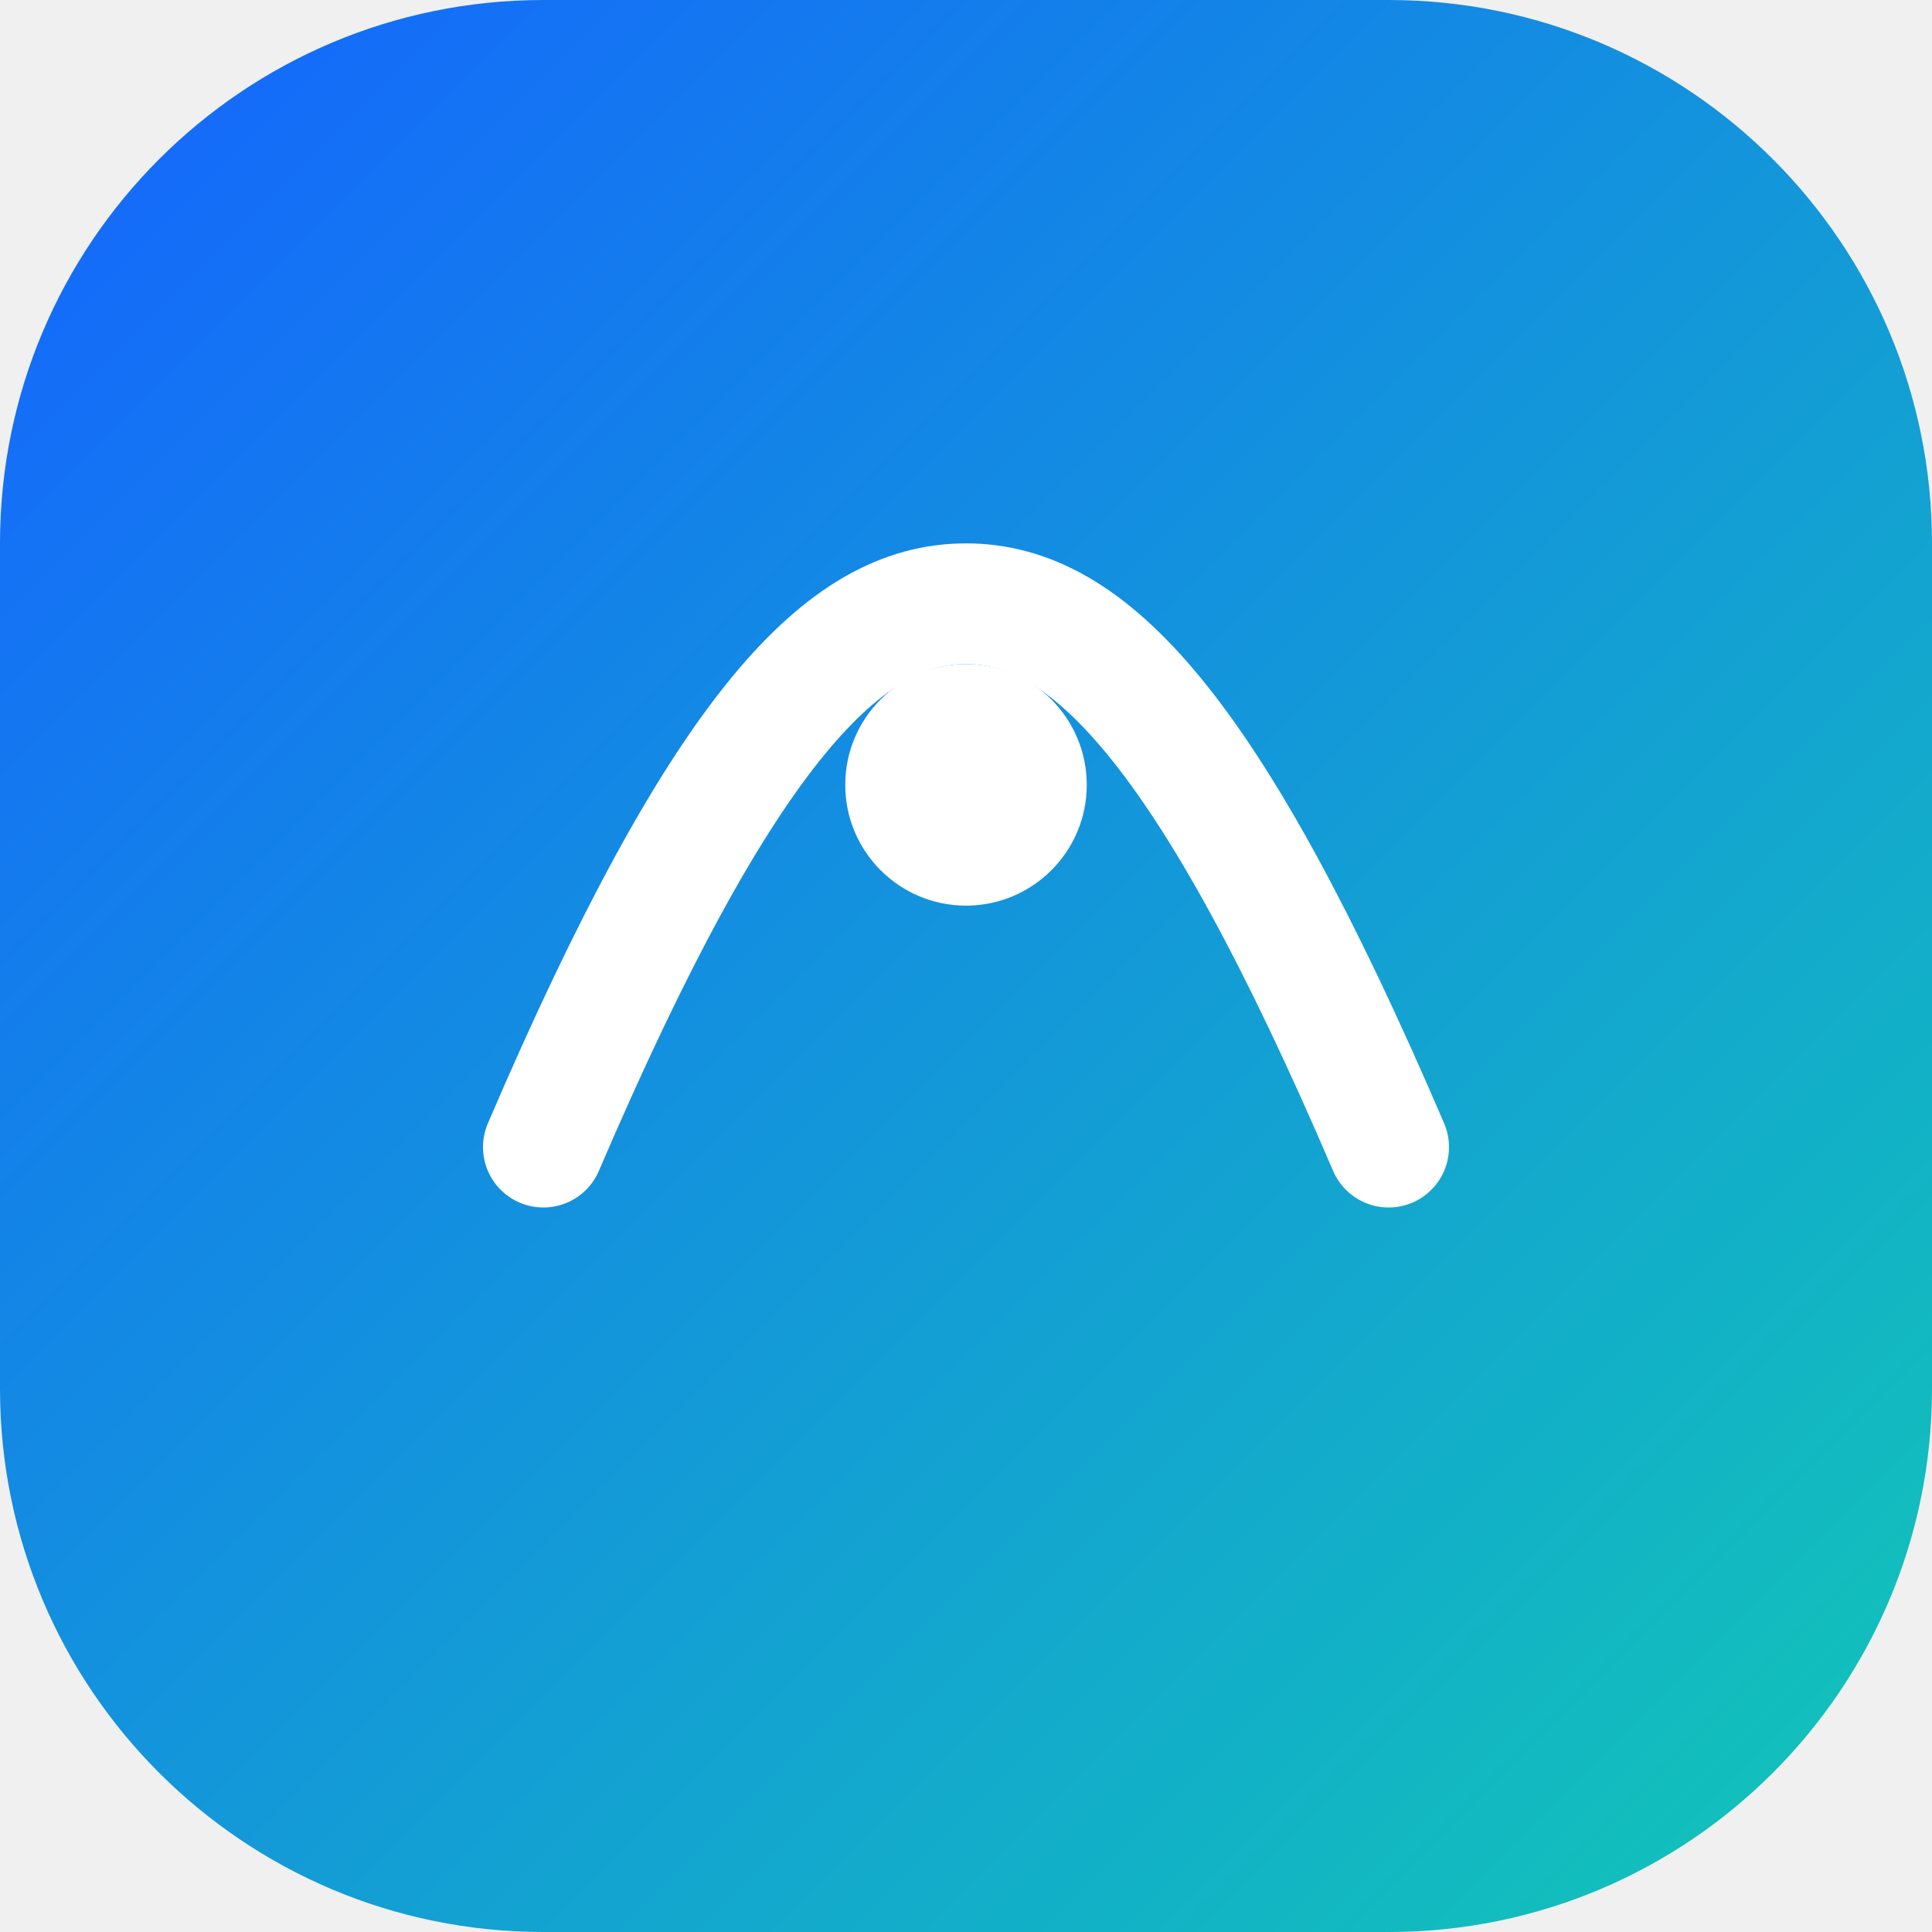
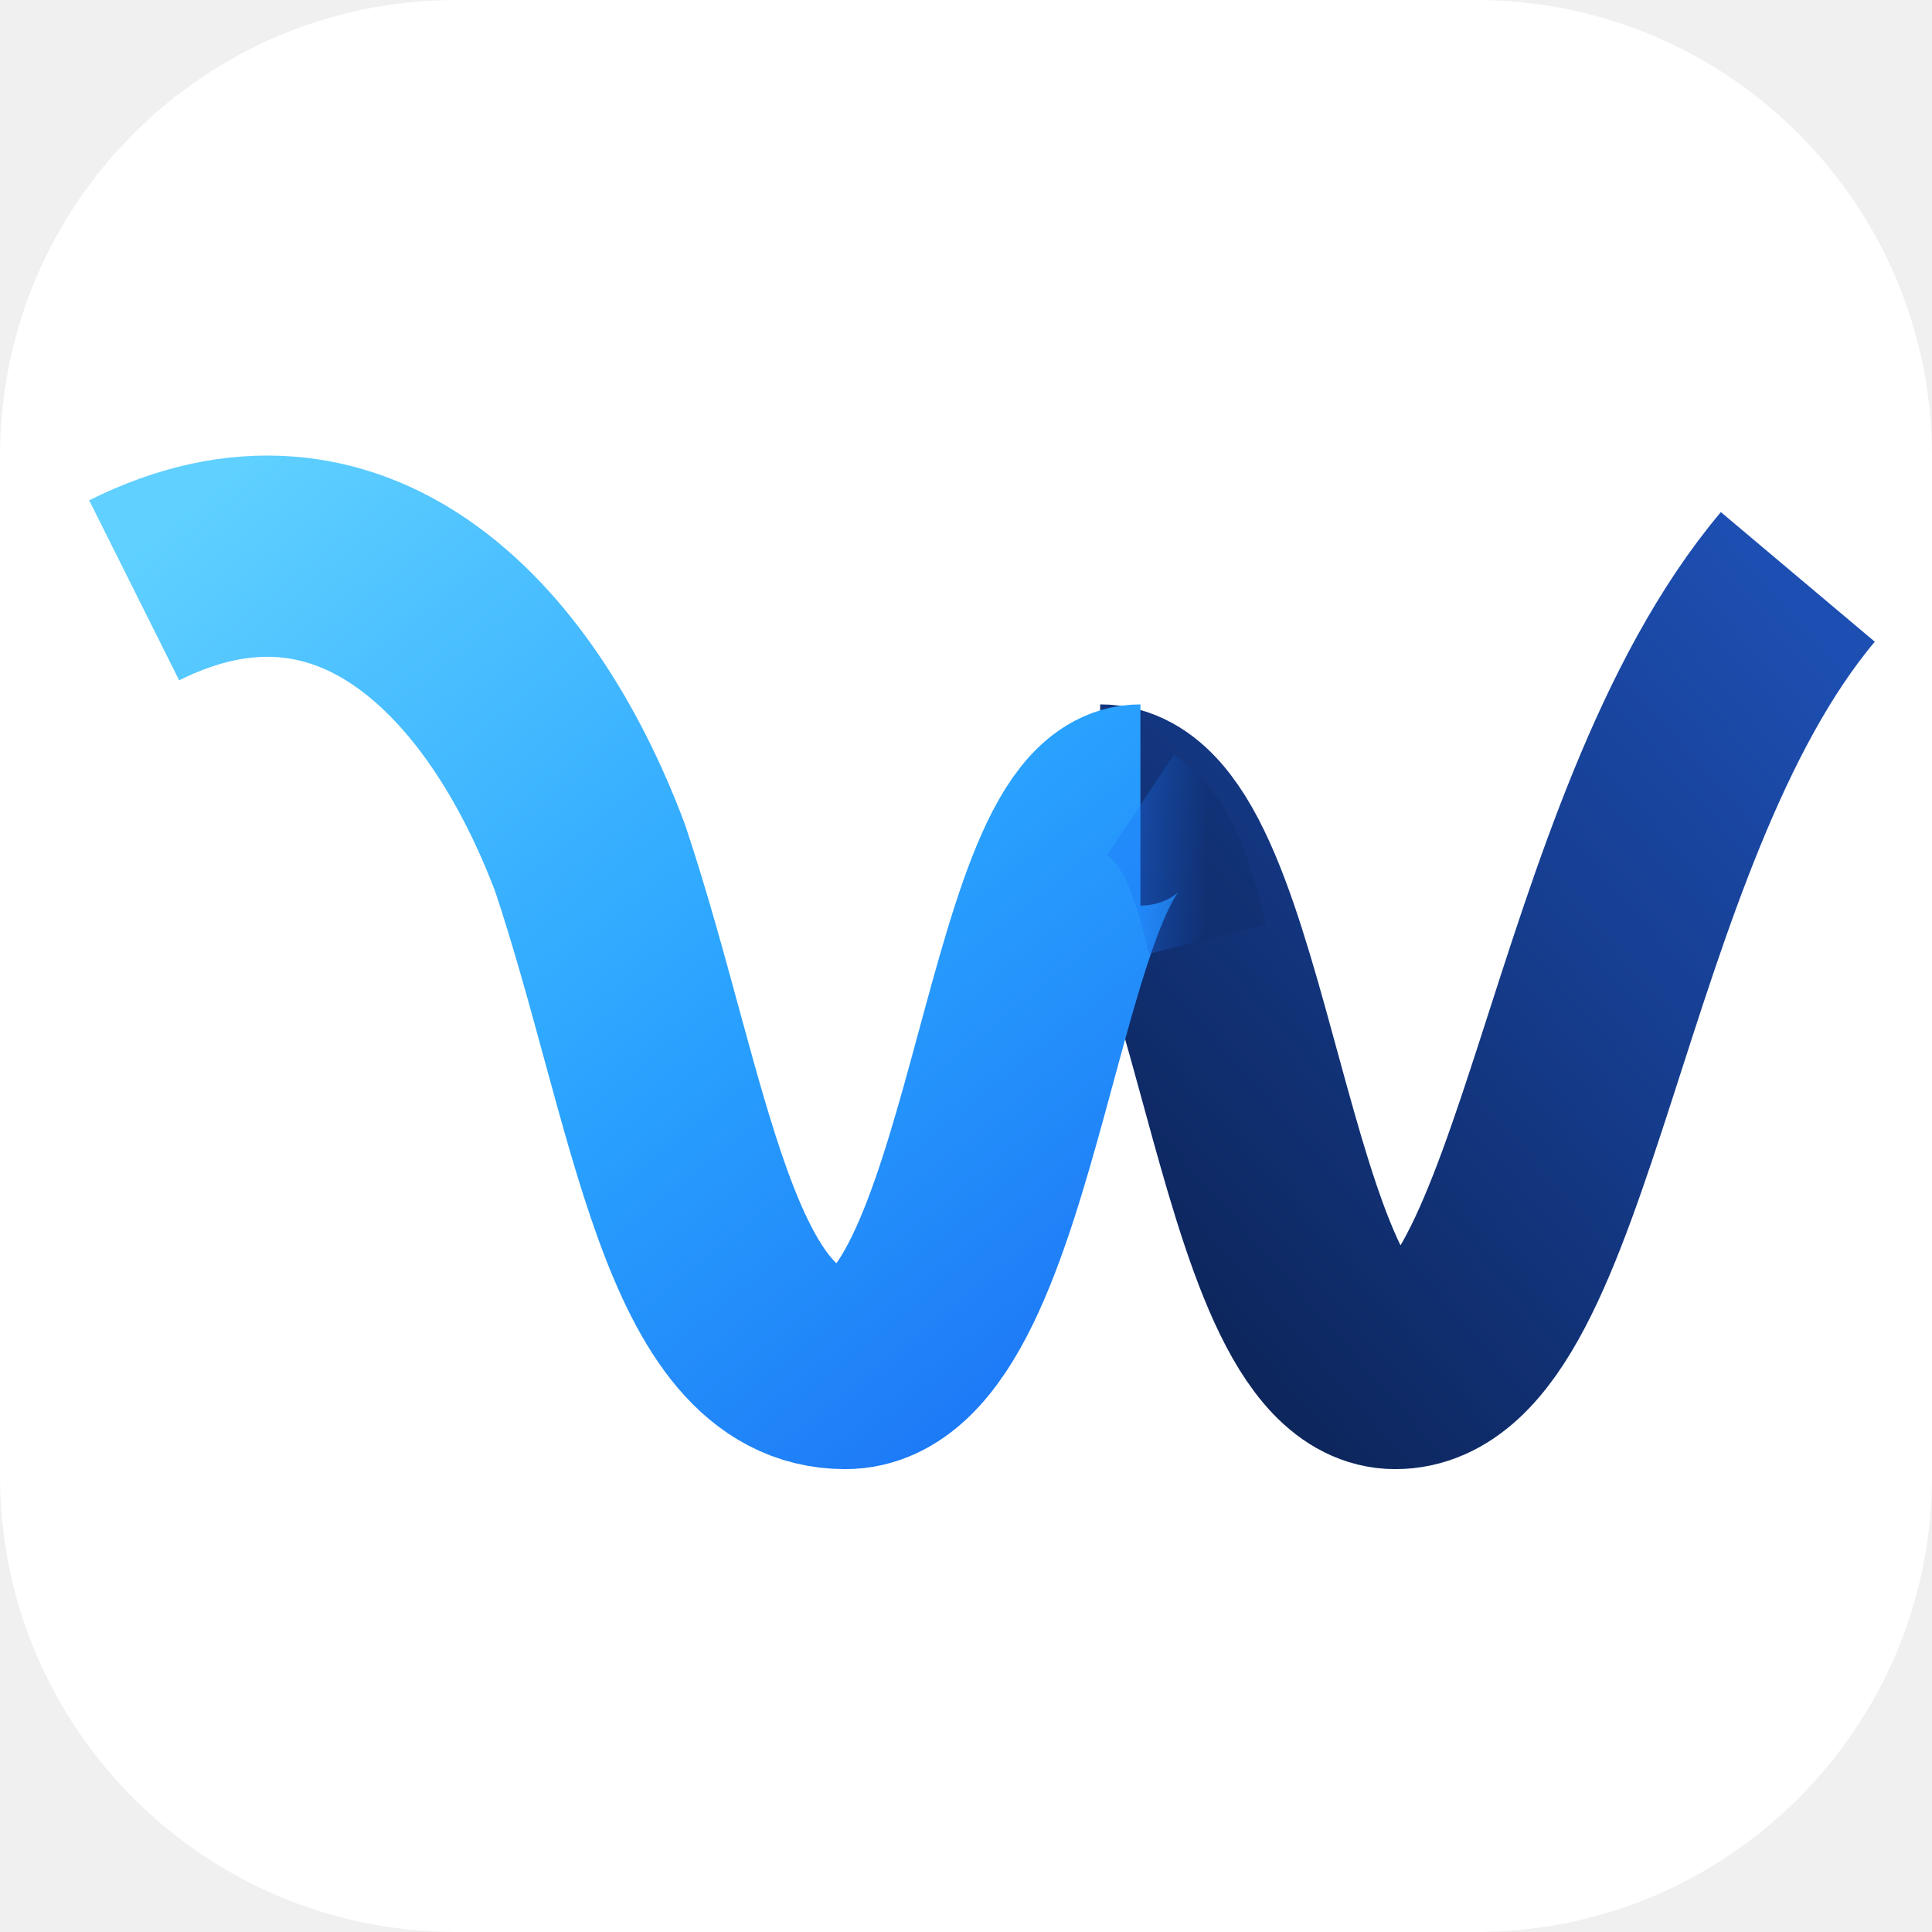
- <svg xmlns="http://www.w3.org/2000/svg" viewBox="0 0 64 64">
+ <svg xmlns="http://www.w3.org/2000/svg" viewBox="-8 -32 144 144">
  <defs>
-     <linearGradient id="g" x1="0" y1="0" x2="1" y2="1">
-       <stop offset="0" stop-color="#1463FF" />
-       <stop offset="1" stop-color="#12C8B6" />
+     <linearGradient id="s" x1="0" y1="0" x2="1" y2="1">
+       <stop offset="0" stop-color="#5fd0ff" />
+       <stop offset=".55" stop-color="#2aa4ff" />
+       <stop offset="1" stop-color="#1b74f5" />
+     </linearGradient>
+     <linearGradient id="n" x1="0" y1="1" x2="1" y2="0">
+       <stop offset="0" stop-color="#0b2152" />
+       <stop offset=".6" stop-color="#163d8f" />
+       <stop offset="1" stop-color="#1d4fb3" />
+     </linearGradient>
+     <linearGradient id="f" x1="0" y1="0" x2="1" y2="0">
+       <stop offset="0" stop-color="#1b74f5" />
+       <stop offset="1" stop-color="#0f2a66" />
    </linearGradient>
  </defs>
-   <rect width="64" height="64" rx="18" fill="url(#g)" />
-   <path d="M18 38c6-14 10-18 14-18s8 4 14 18" fill="none" stroke="#fff" stroke-width="4" stroke-linecap="round" />
-   <circle cx="32" cy="26" r="4" fill="#fff" />
+   <rect x="-8" y="-32" width="144" height="144" rx="34" fill="#fff" />
+   <g fill="none" stroke-width="15">
+     <path stroke="url(#n)" d="M74 28 C84 28 85 70 96 70 C108 70 110 30 126 11" />
+     <path stroke="url(#s)" d="M2 12 C18 4 30 16 36 32 C42 50 44 70 55 70 C67 70 68 28 77 28" />
+     <path stroke="url(#f)" opacity=".35" stroke-width="9" d="M77 28 C80 30 81 34 82 38" />
+   </g>
</svg>
